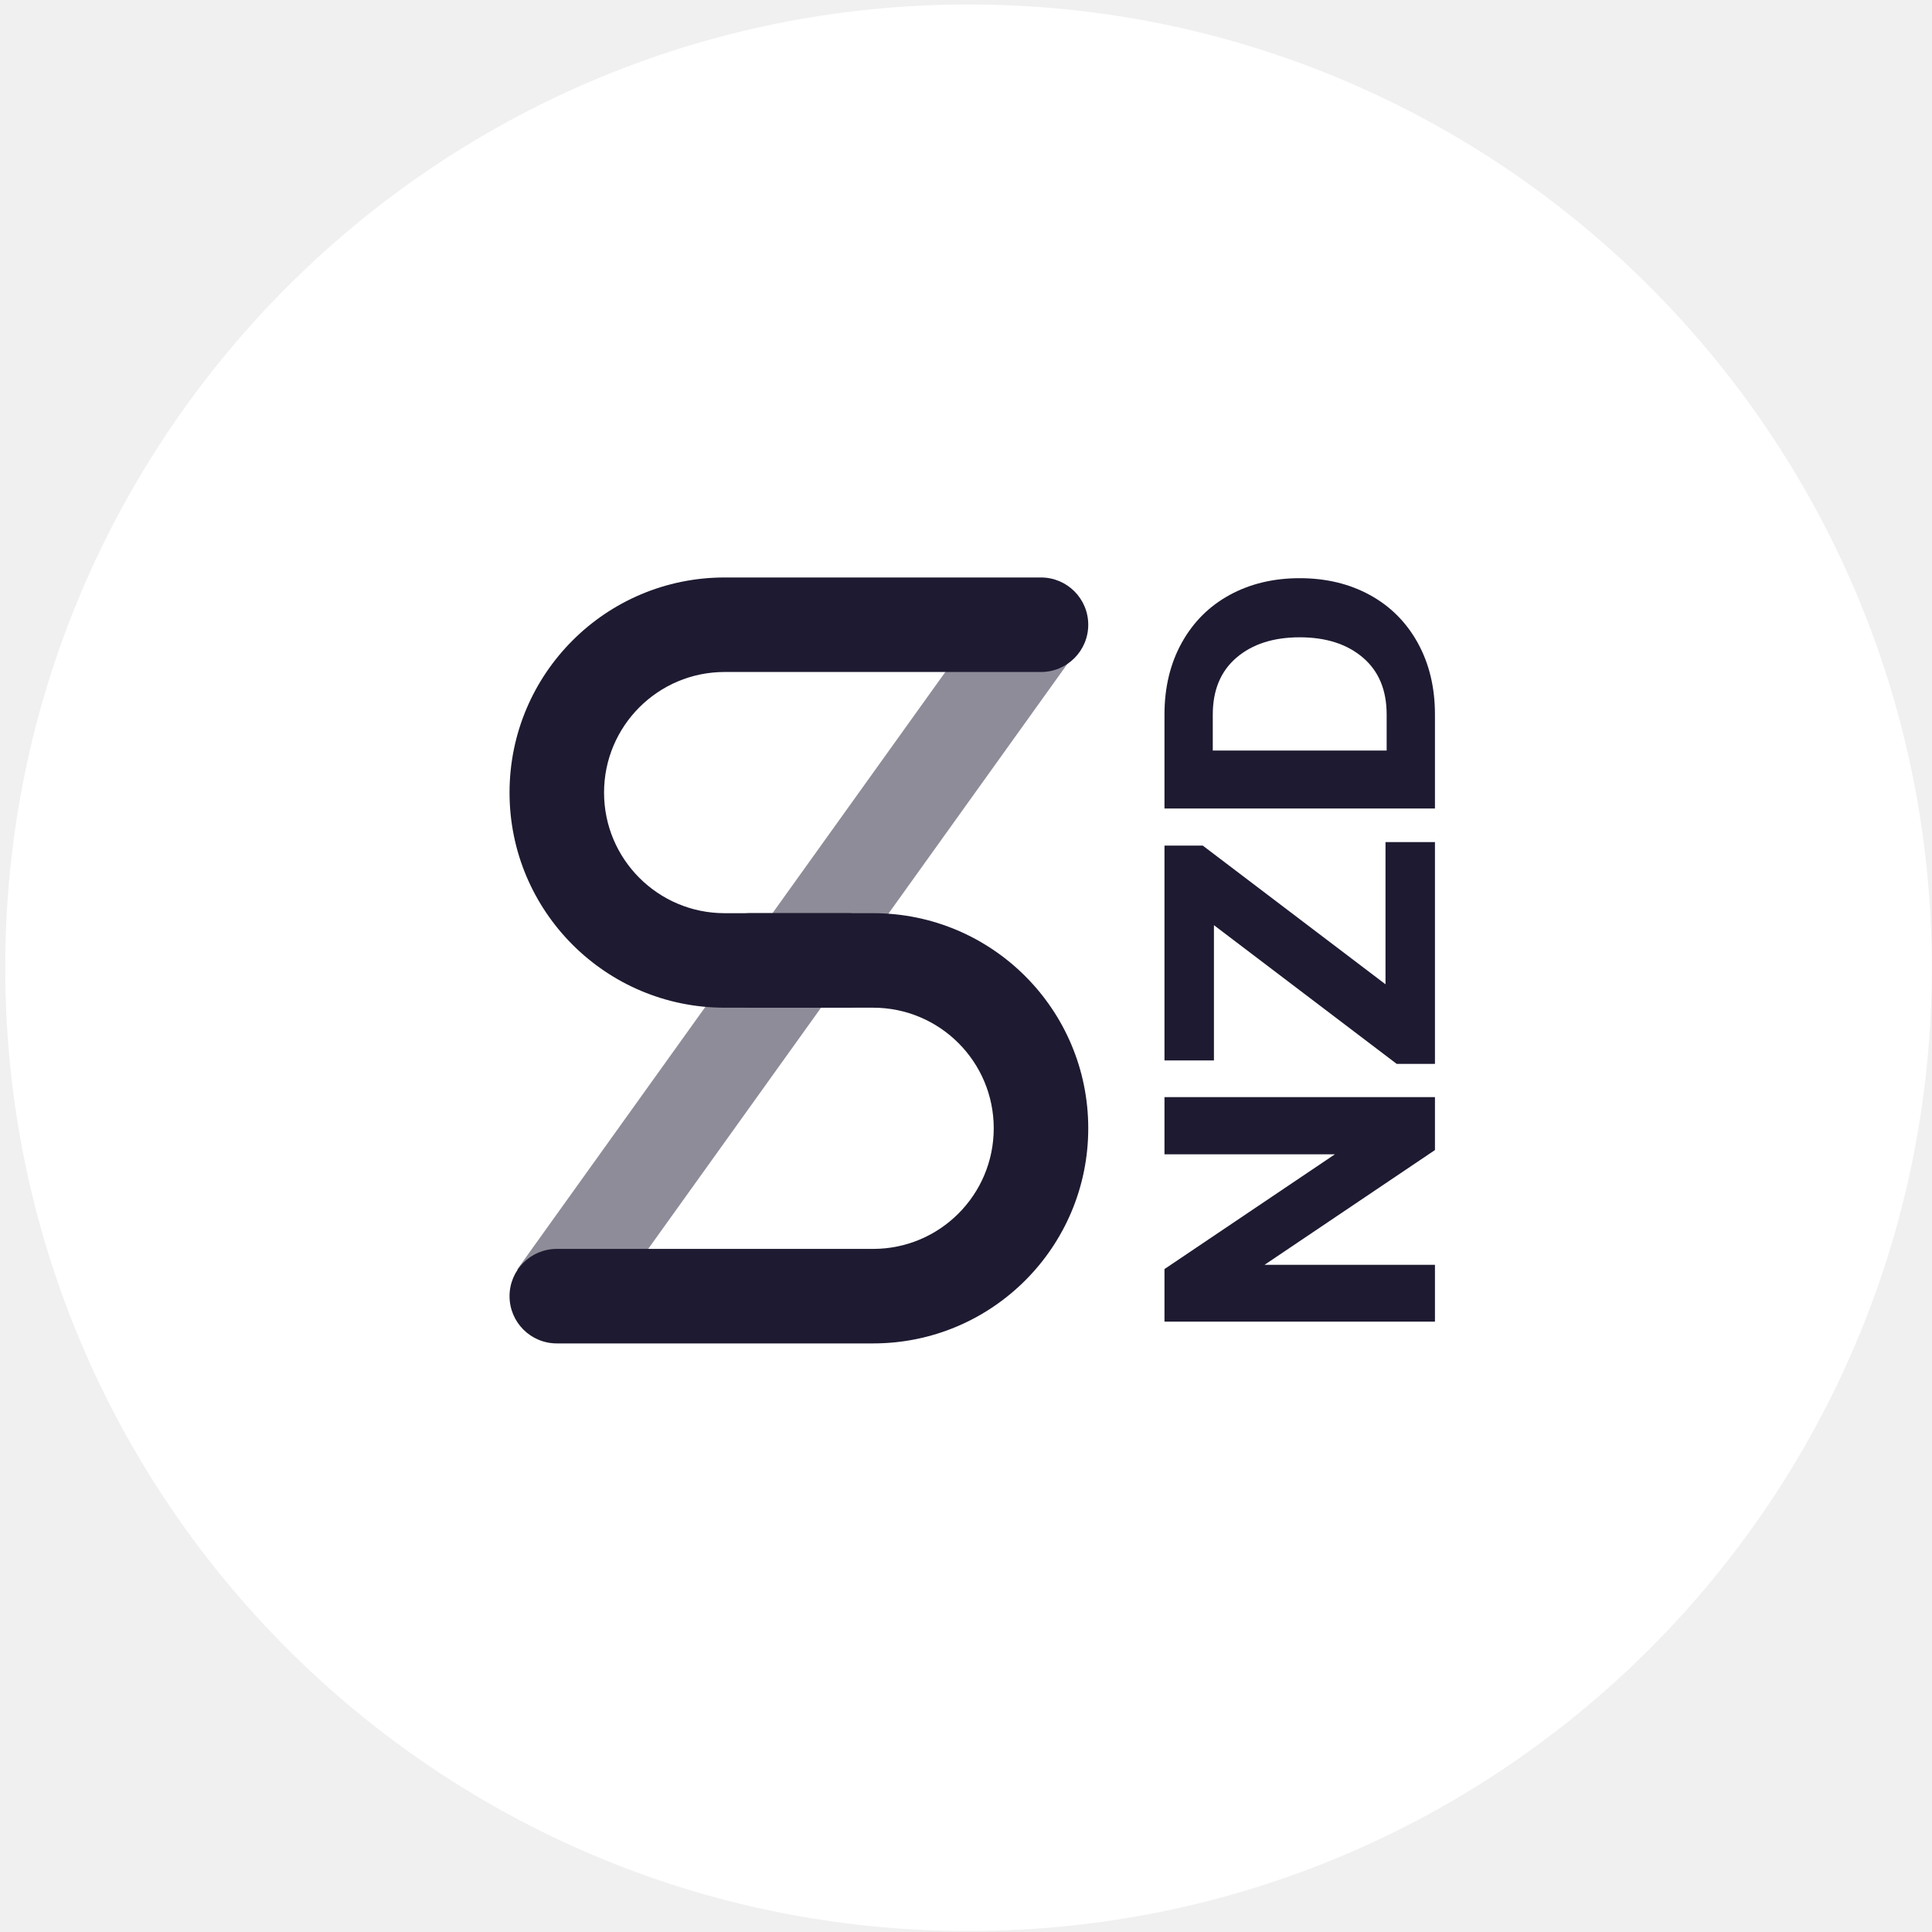
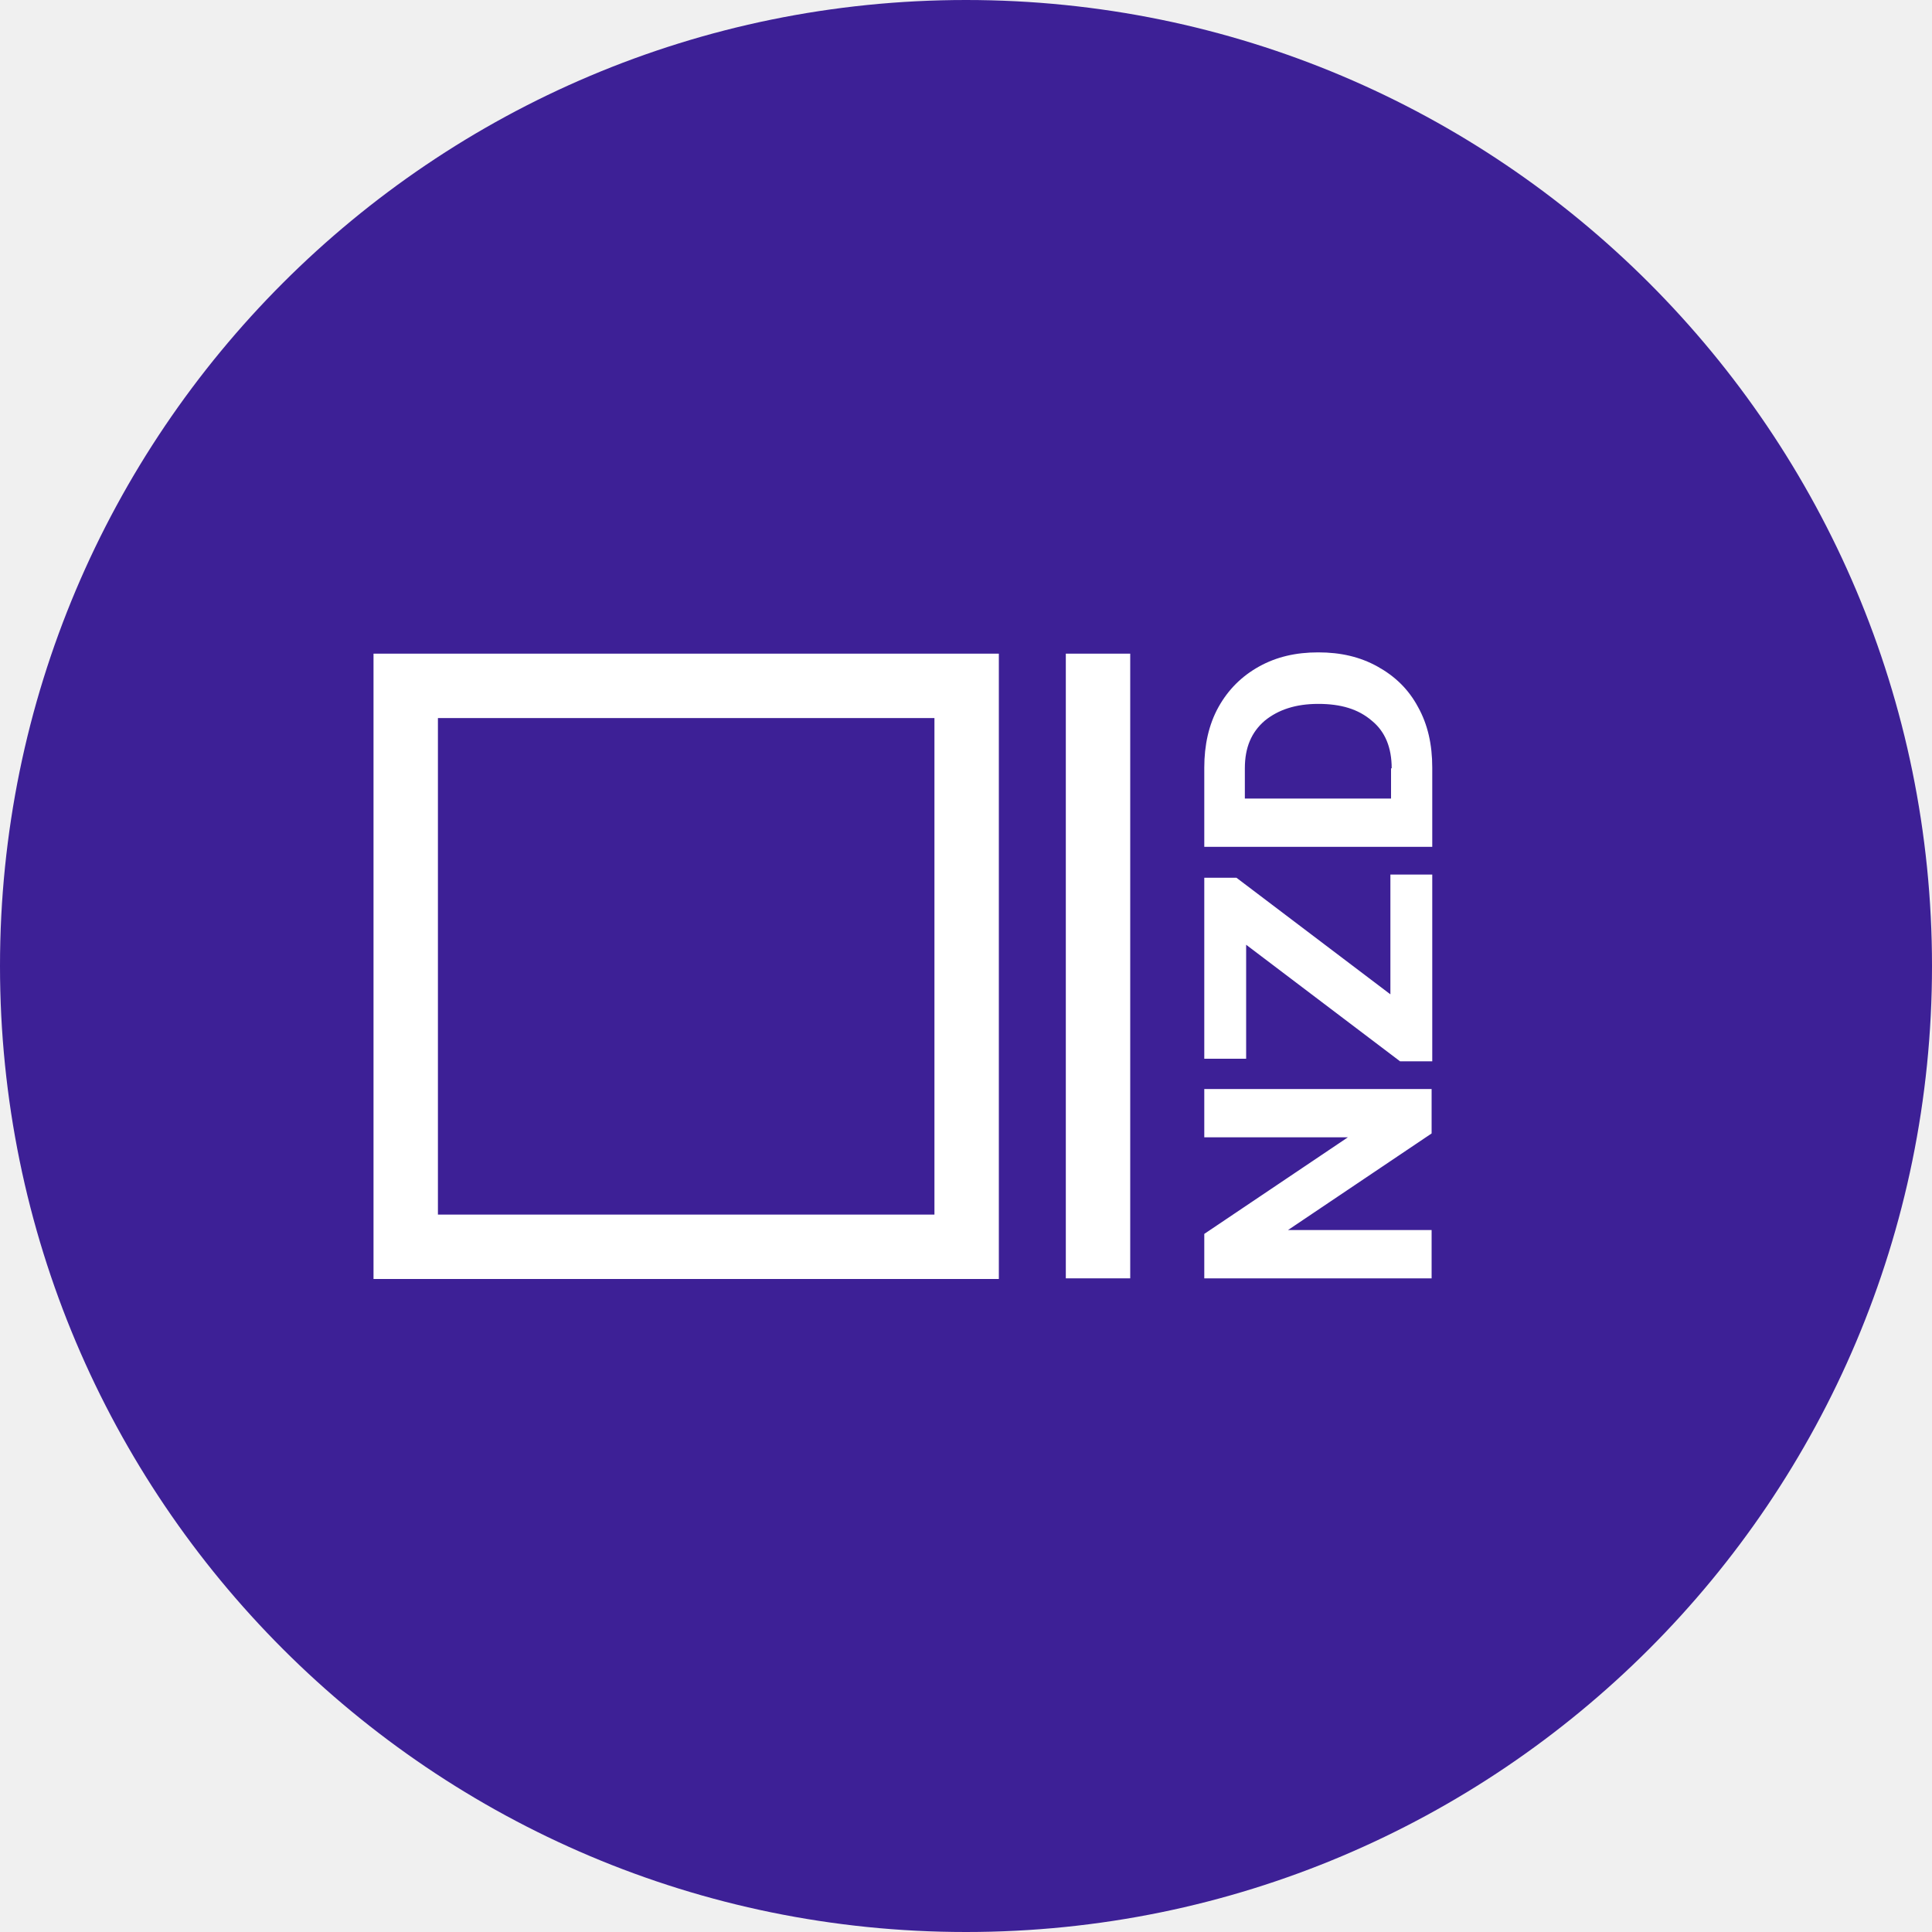
- <svg xmlns="http://www.w3.org/2000/svg" width="300" height="300">
-   <g fill="none" fill-rule="evenodd">
-     <circle cx="150.39" cy="150.271" r="149.576" fill="#FFF" />
-     <path fill="#8E8C98" d="M92.257 205.645l-11.93-8.548L155.36 92.385l11.93 8.548z" />
-     <path fill="#1E1A31" d="M131.57 141.8a7.338 7.338 0 1 1 0 14.675h-19.047c-18.447 0-33.402-14.955-33.402-33.402 0-18.448 14.955-33.403 33.402-33.403h49.122a7.338 7.338 0 1 1 0 14.676h-49.122c-10.342 0-18.726 8.384-18.726 18.727 0 10.342 8.384 18.726 18.726 18.726h19.048z" />
-     <path fill="#1E1A31" d="M116.533 156.475a7.338 7.338 0 0 1 0-14.676h19.048c18.448 0 33.402 14.955 33.402 33.403s-14.954 33.403-33.402 33.403H86.459a7.338 7.338 0 1 1 0-14.676h49.122c10.342 0 18.726-8.384 18.726-18.727 0-10.342-8.384-18.727-18.726-18.727h-19.048z" />
-     <path fill="#1E1A31" fill-rule="nonzero" d="M222.82 205.22h-42v-8.16l26.46-17.82h-26.46v-8.88h42v8.22l-26.46 17.82h26.46v8.82zm-42-40.56V131.3h5.94l28.38 21.54v-22.08h7.68v34.44h-5.94l-28.38-21.54v21h-7.68zm0-39.12v-14.58c0-4.2.89-7.91 2.67-11.13 1.78-3.22 4.26-5.7 7.44-7.44 3.18-1.74 6.81-2.61 10.89-2.61 4.08 0 7.71.87 10.89 2.61 3.18 1.74 5.66 4.22 7.44 7.44 1.78 3.22 2.67 6.93 2.67 11.13v14.58h-42zm34.5-14.58c0-3.8-1.23-6.75-3.69-8.85-2.46-2.1-5.73-3.15-9.81-3.15s-7.35 1.05-9.81 3.15c-2.46 2.1-3.69 5.05-3.69 8.85v5.58h27v-5.58z" />
+ <svg xmlns="http://www.w3.org/2000/svg" version="1.1" x="0px" y="0px" viewBox="-233 363 300 300" style="enable-background:new -233 363 300 300;" xml:space="preserve">
+   <style type="text/css">
+ 	.st0{fill:#3D2096;}
+ 	.st1{fill:#FFFFFF;}
+ </style>
+   <g id="Layer_1">
+     <g id="Main">
+       <g>
+         <circle class="st0" cx="-83" cy="513" r="150" />
+       </g>
+       <g id="Logo">
+         <g id="XMLID_1_">
+           <polygon class="st1" points="-57.5,464.5 -67.5,464.5 -67.5,561.5 -57.5,561.5     " />
+         </g>
+         <g id="XMLID_2_">
+           <path class="st1" d="M-87.9,474.5v77.1H-165v-77.1L-87.9,474.5 M-77.9,464.5H-175v97.1h97.1V464.5L-77.9,464.5z" />
+         </g>
+       </g>
+     </g>
+     <g id="Currency">
+       <path class="st1" d="M-10.6,561.5H-46v-6.9l22.3-15H-46v-7.5h35.3v6.9l-22.3,15h22.3V561.5z M-46,527.4v-28.1h5l23.9,18.1v-18.6    h6.5v29h-5l-23.9-18.1v17.7H-46z M-46,494.5v-12.3c0-3.5,0.7-6.7,2.2-9.4c1.5-2.7,3.6-4.8,6.3-6.3c2.7-1.5,5.7-2.2,9.2-2.2    s6.5,0.7,9.2,2.2s4.8,3.5,6.3,6.3c1.5,2.7,2.2,5.8,2.2,9.4v12.3H-46z M-16.9,482.3c0-3.2-1-5.7-3.1-7.4c-2.1-1.8-4.8-2.6-8.3-2.6    s-6.2,0.9-8.3,2.6c-2.1,1.8-3.1,4.2-3.1,7.4v4.7h22.7V482.3z" />
+     </g>
  </g>
</svg>
